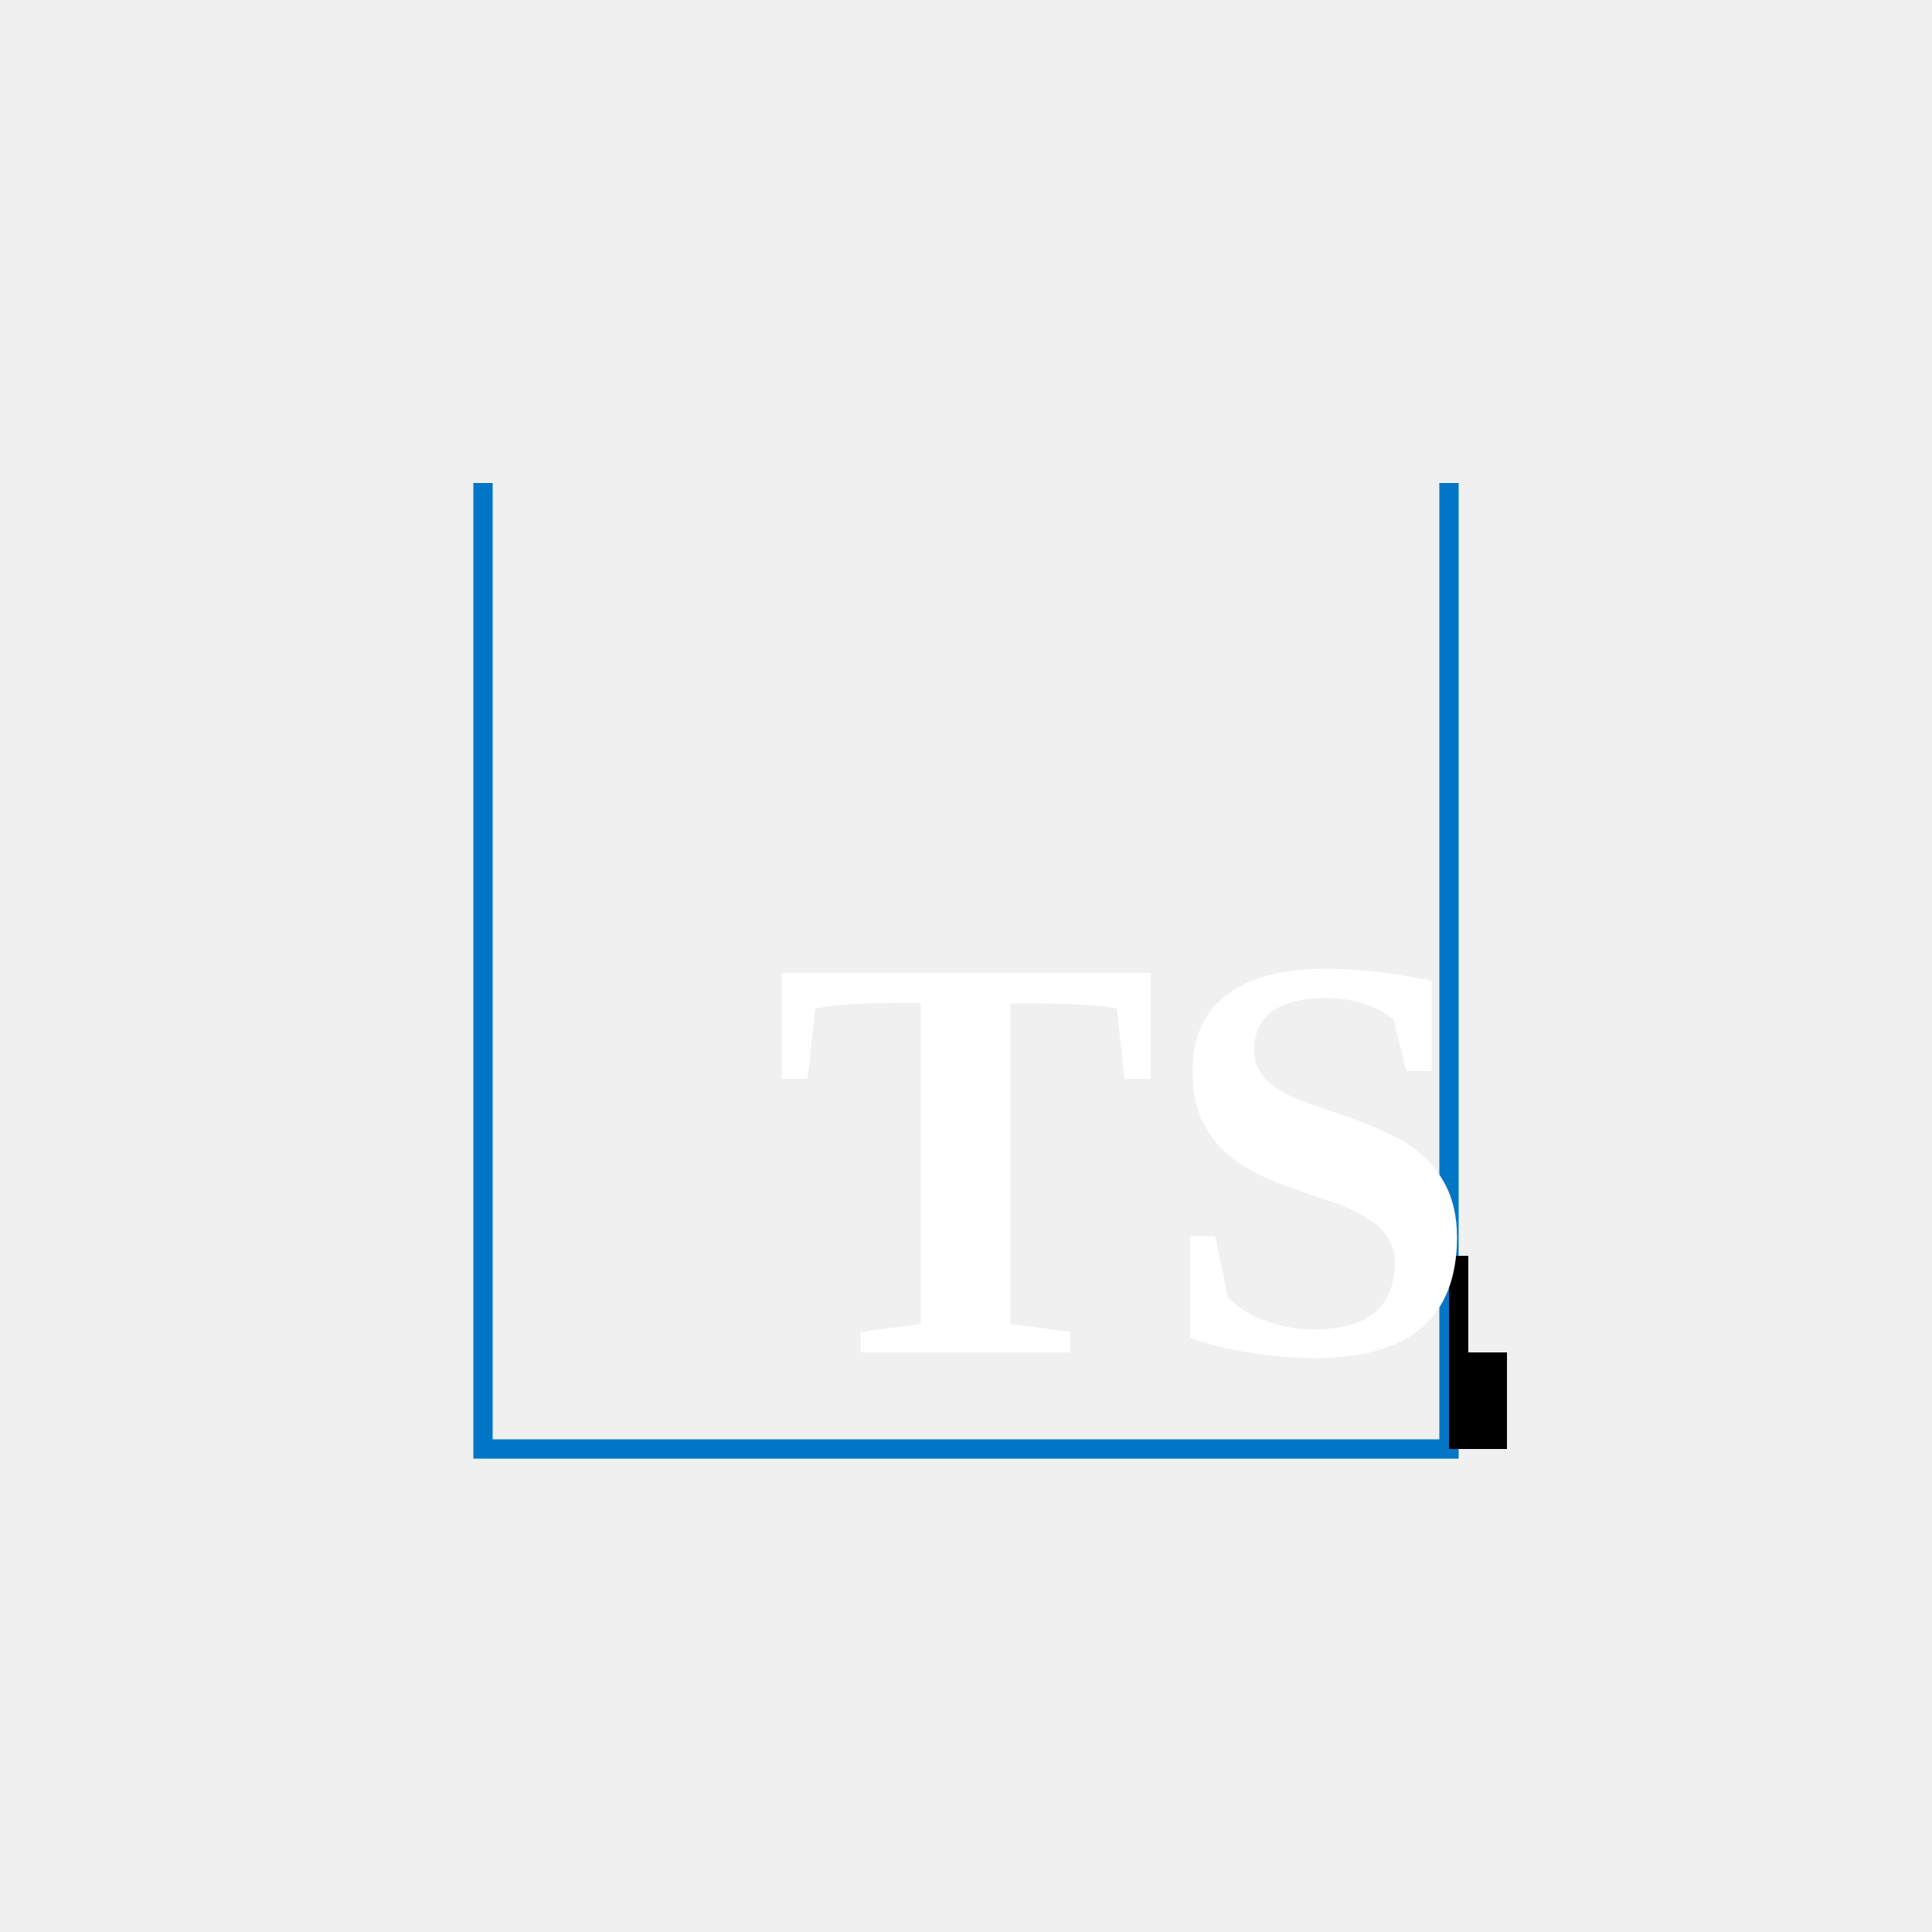
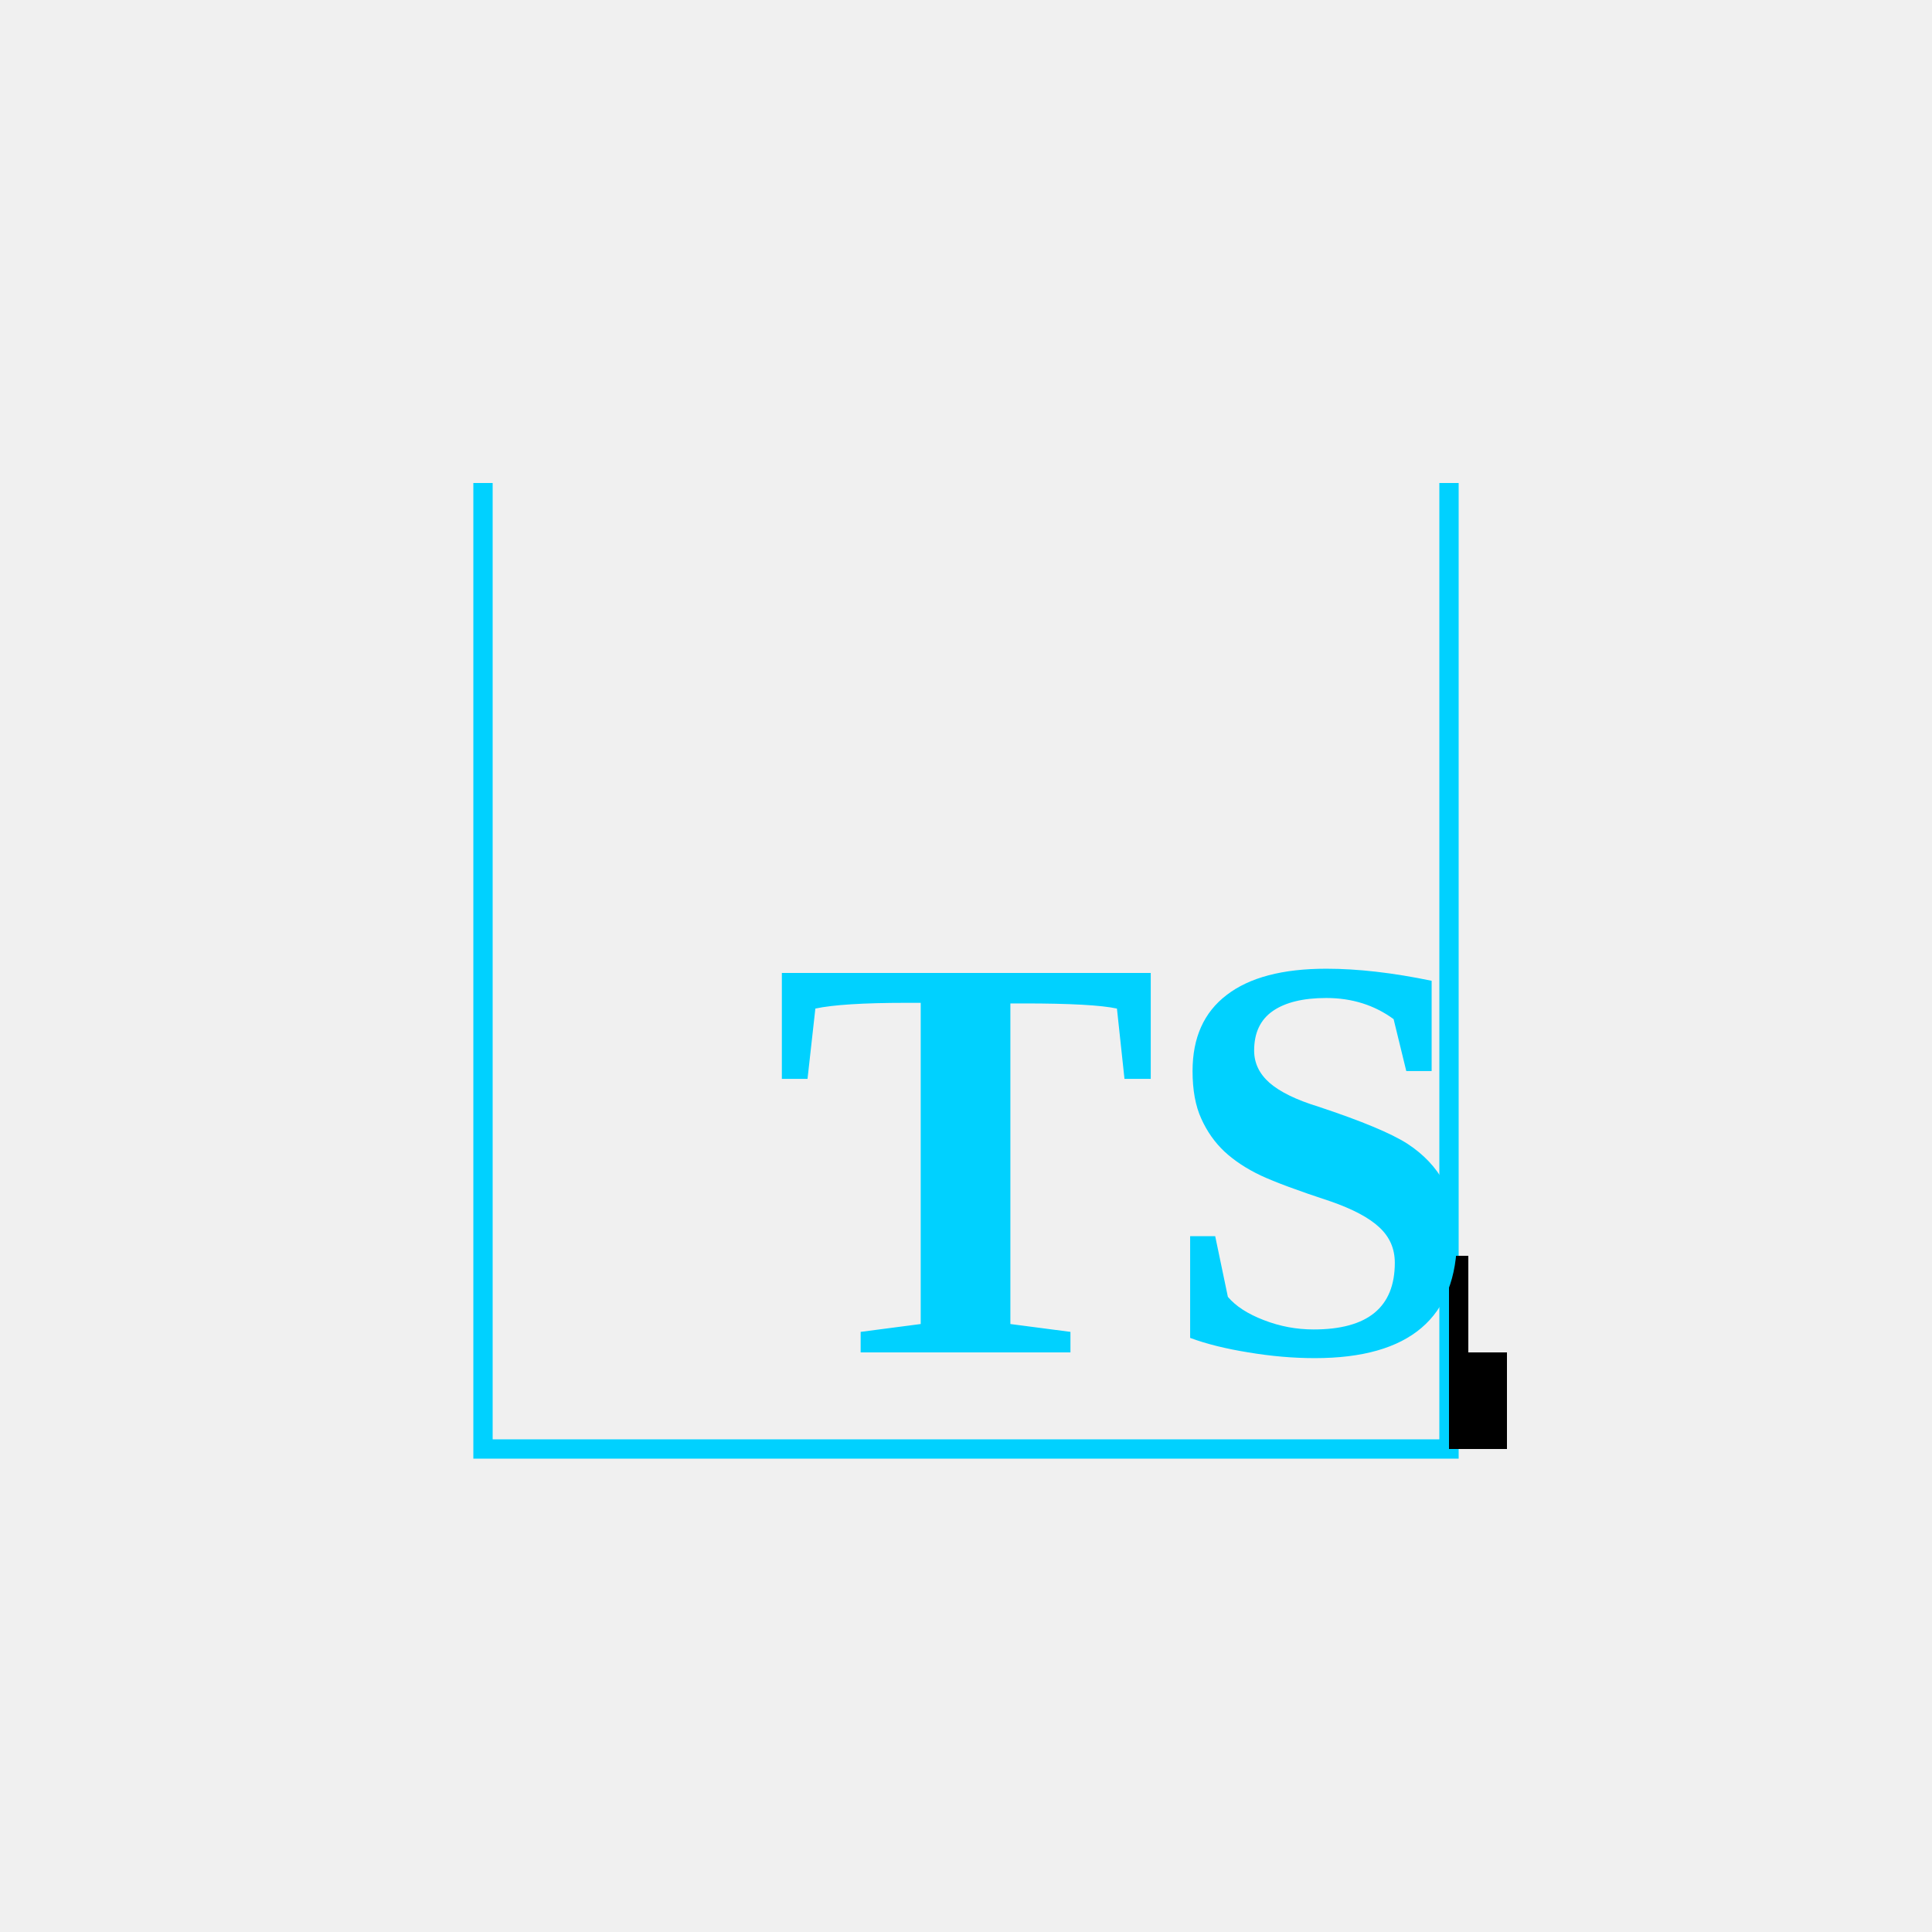
<svg xmlns="http://www.w3.org/2000/svg" viewBox="0 0 100 100" id="js-icon">
  <defs>
    <style>
          @keyframes stopper-ani {
            50% {
              transform: rotate(0);
            }
            60% {
              transform: rotate(-90deg);
            }
            90% {
              transform: rotate(-90deg);
            }
            100% {
              transform: rotate(0);
            }
          }
          @keyframes pool-ani {
            50% {
              transform: scale(0);
            }
            100% {
              transform: scale(1);
            }
          }
          @keyframes wave-ani {
            0% {
              x: 0px;
            }
            100% {
              x: -100px;
            }
          }

          @keyframes fill-ani {
            50% {
              y: 18px;
            }
            100% {
              y: 80px;
            }
          }

          #js-icon {
            position: absolute;
            top: 50%;
            left: 50%;
            transform: translate(-50%, -50%);
            width: 100px;
            height: 100px;
          }
          .js-cup {
            fill: transparent;
-             stroke: #0276C6;
+             stroke: #00d1ff;
          }
          .js-text {
            font-size: 30px;
            font-weight: bold;
          }
          .js-stopper {
            transform-origin: 75px 65px;
            animation: stopper-ani 5s infinite;
          }
          .js-pool {
            transform: scale(0);
            transform-origin: 75px 75px;
            animation: pool-ani 5s infinite;
          }
          .wave-box {
            animation: wave-ani 5s infinite linear, fill-ani 5s infinite alternate;
          }
        </style>
    <pattern id="wave" width="0.1" height="1">
-       <path fill=" #0276C6" d="M 0 10 C 3 12, 5 15, 14 10 C 17 9, 20 5, 30 10 L 30 60 L 0 60 z" />
+       <path fill=" #00d1ff" d="M 0 10 C 3 12, 5 15, 14 10 C 17 9, 20 5, 30 10 L 30 60 L 0 60 z" />
    </pattern>
    <mask id="wave-mask">
-       <rect x="25" y="25" width="50" height="50" fill="white" />
+       <rect x="25" y="25" width="50" height="50" fill="#00d1ff" />
    </mask>
  </defs>
-   <ellipse class="js-pool" cx="75" cy="75" rx="25" ry="10" fill="#0276C6" />
+   <ellipse class="js-pool" cx="75" cy="75" rx="25" ry="10" fill="#00d1ff" />
  <path class="js-cup" d="M 25 25 L 25 75 L 75 75 L 75 25 " />
  <g class="js-stopper">
    <rect x="75" y="65" width="1" height="5" />
    <rect x="75" y="70" width="3" height="5" />
  </g>
  <rect class="wave-box" mask="url(#wave-mask)" fill="url(#wave)" x="0" y="80" width="300" height="100" />
-   <text class="js-text" x="40" y="70" fill="white">TS</text>
+   <text class="js-text" x="40" y="70" fill="#00d1ff">TS</text>
</svg>
